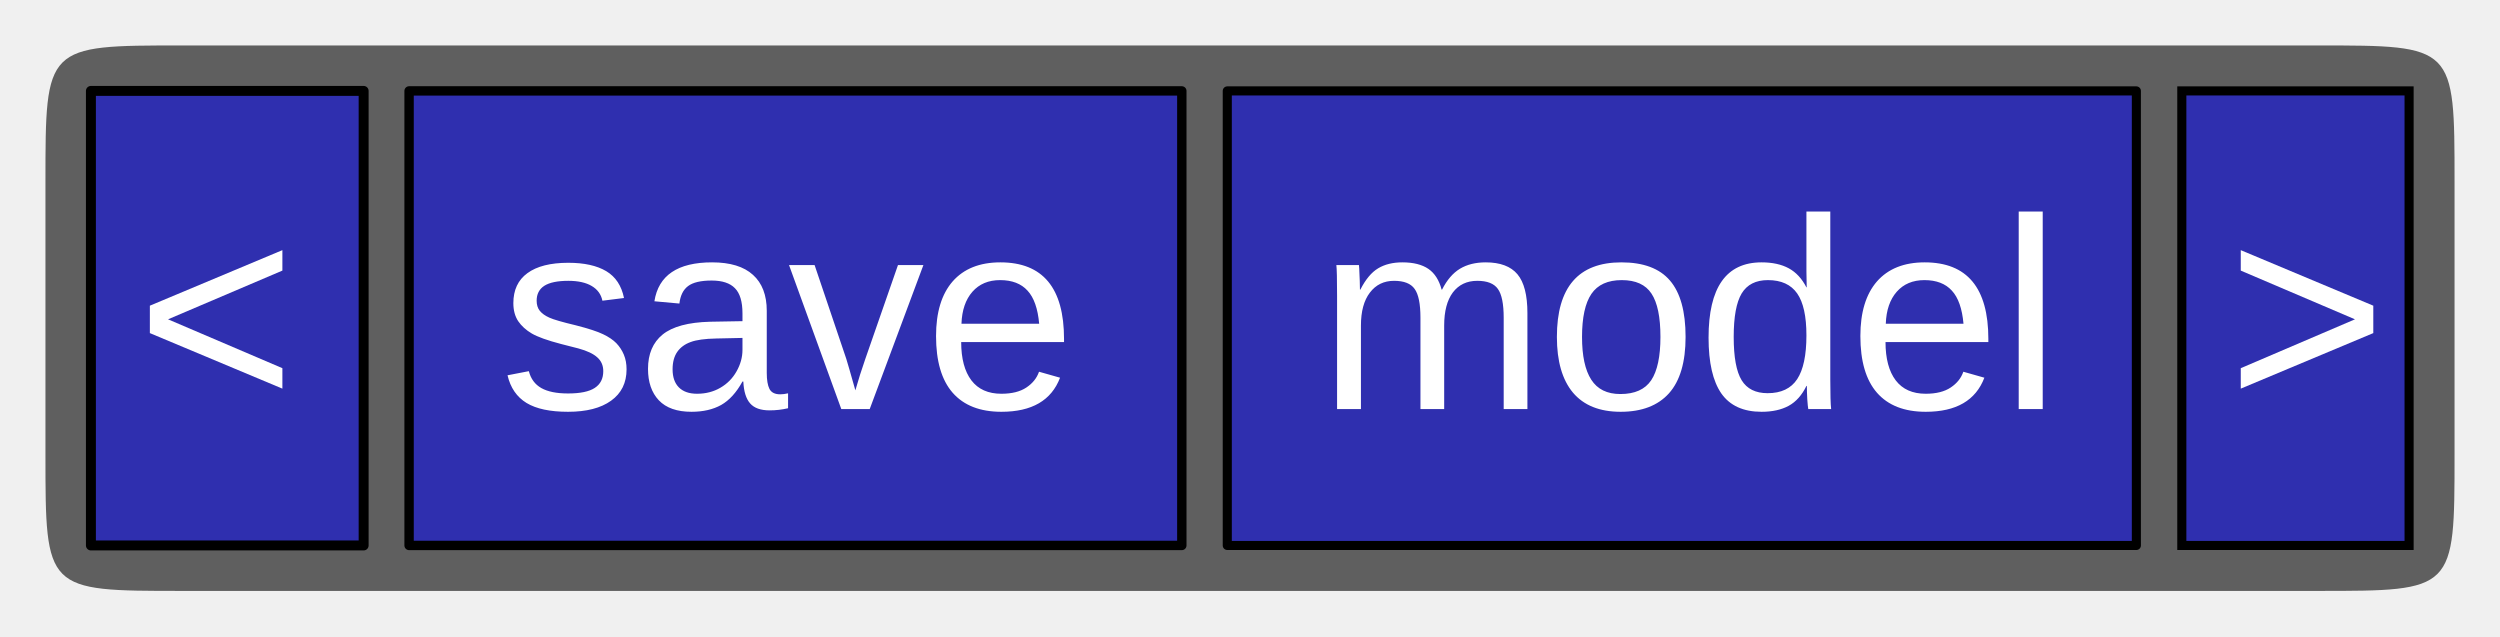
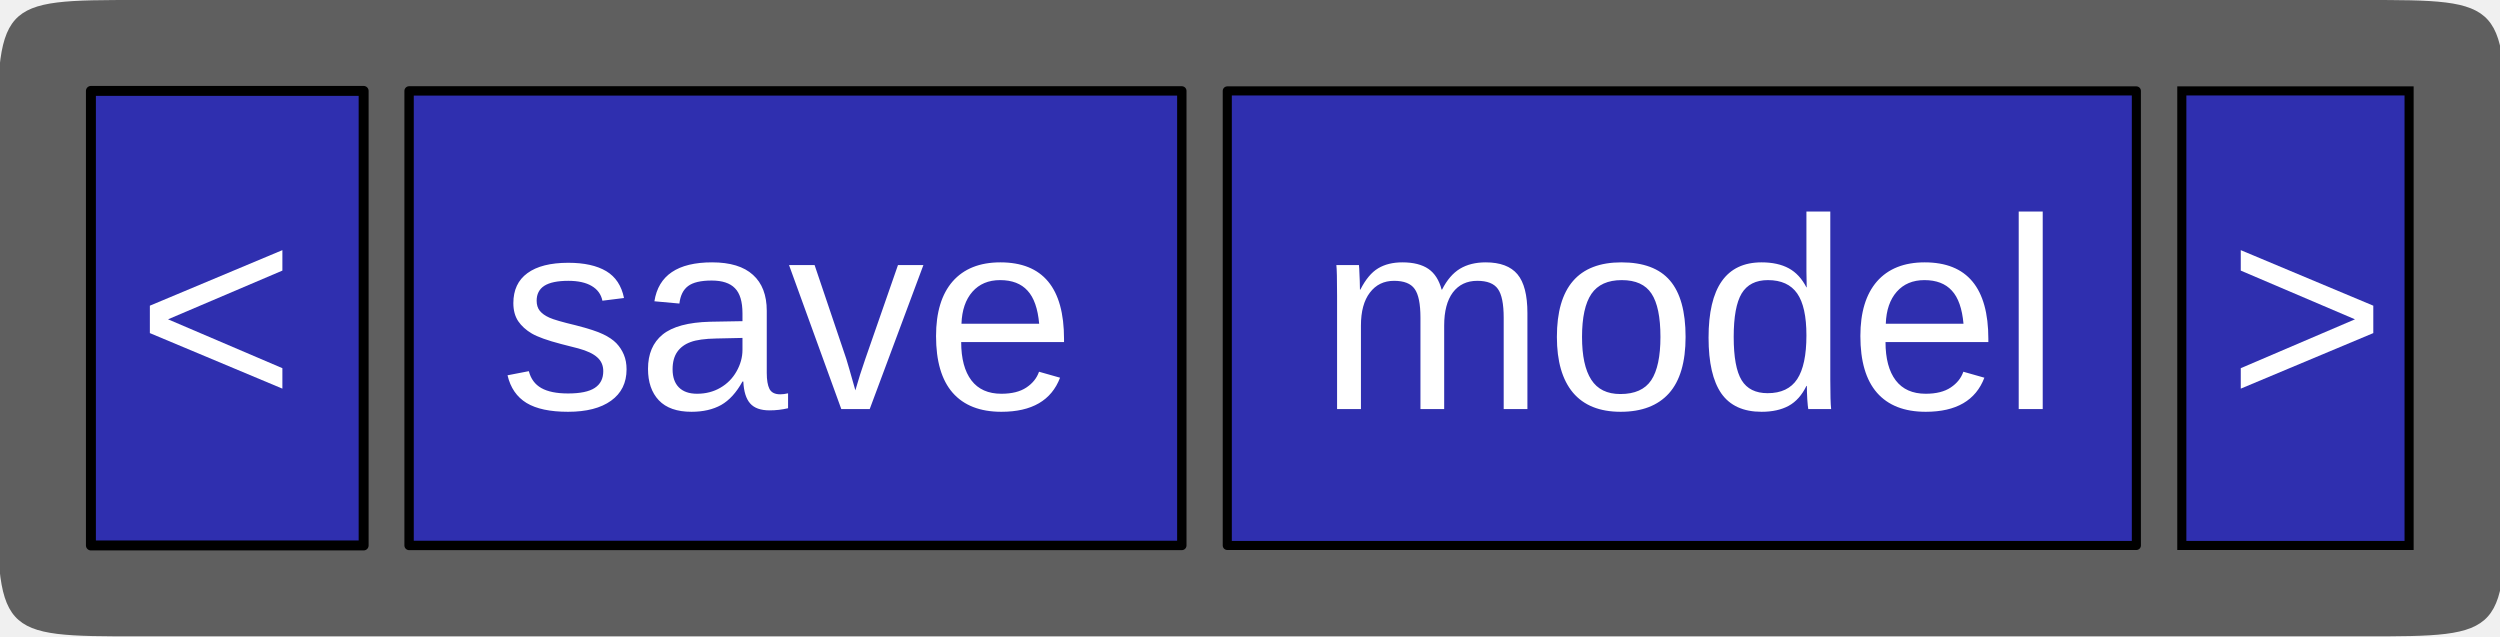
<svg xmlns="http://www.w3.org/2000/svg" width="275" height="70" id="svg2" version="1.1">
  <defs id="defs4" />
  <g id="layer1" style="display:inline">
-     <path style="fill:#000000;fill-opacity:0.604;stroke:none" d="m 20,5 235,0 c 15,0 15,0 15,15 l 0,30 c 0,15 0,15 -15,15 L 20,65 C 5,65 5,65 5,50 L 5,20 C 5,5 5,5 20,5 z" id="path3783" />
+     <path style="fill:#000000;fill-opacity:0.604;stroke:none" d="M 15.318,0 260,0 c 15.618,0 15.618,0 15.618,17.5 l 0,35 c 0,17.5 0,17.5 -15.618,17.5 L 15.318,70 C -0.3,70 -0.3,70 -0.3,52.5 l 0,-35 C -0.3,0 -0.3,0 15.318,0 z" id="path3783" />
  </g>
  <g id="layer2">
    <g style="display:inline" id="model">
      <rect y="10" x="135" height="50" width="100" id="rect2987" style="fill:#0000ff;fill-opacity:0.502;stroke:#000000;stroke-width:1;stroke-linejoin:round;stroke-miterlimit:4;stroke-opacity:1;stroke-dasharray:none;stroke-dashoffset:0" />
      <text id="text3761" y="45" x="145" style="font-size:30px;font-style:normal;font-variant:normal;font-weight:normal;font-stretch:normal;text-align:start;line-height:125%;letter-spacing:0px;word-spacing:0px;writing-mode:lr-tb;text-anchor:start;fill:#ffffff;fill-opacity:1;stroke:none;font-family:Arial;-inkscape-font-specification:Arial" xml:space="preserve">
        <tspan y="45" x="145" id="tspan3763">model</tspan>
      </text>
    </g>
    <g style="display:inline" id="next">
      <rect y="10" x="240" height="50" width="25" id="rect3801" style="fill:#0000ff;fill-opacity:0.502;stroke:#000000;stroke-opacity:1" />
      <text id="text3803" y="45" x="245" style="font-size:30px;font-style:normal;font-variant:normal;font-weight:normal;font-stretch:normal;text-align:start;line-height:125%;letter-spacing:0px;word-spacing:0px;writing-mode:lr-tb;text-anchor:start;fill:#ffffff;fill-opacity:1;stroke:none;font-family:Arial;-inkscape-font-specification:Arial" xml:space="preserve">
        <tspan y="45" x="245" id="tspan3805">&gt;</tspan>
      </text>
    </g>
    <g style="display:inline" id="save">
      <rect y="10" x="45" height="50" width="85" id="rect3816" style="fill:#0000ff;fill-opacity:0.502;stroke:#000000;stroke-width:1.031;stroke-linejoin:round;stroke-miterlimit:4;stroke-opacity:1;stroke-dasharray:none;stroke-dashoffset:0" />
      <text id="text3807" y="45" x="55" style="font-size:30px;font-style:normal;font-variant:normal;font-weight:normal;font-stretch:normal;text-align:start;line-height:125%;letter-spacing:0px;word-spacing:0px;writing-mode:lr-tb;text-anchor:start;fill:#ffffff;fill-opacity:1;stroke:none;font-family:Arial;-inkscape-font-specification:Arial" xml:space="preserve">
        <tspan y="45" x="55" id="tspan3809">save</tspan>
      </text>
    </g>
    <g style="display:inline" id="prev">
      <rect y="10" x="10" height="50" width="30" id="rect3839" style="fill:#0000ff;fill-opacity:0.502;stroke:#000000;stroke-width:1.095;stroke-linejoin:round;stroke-miterlimit:4;stroke-opacity:1;stroke-dasharray:none;stroke-dashoffset:0" />
      <text id="text3807-0" y="45" x="15" style="font-size:30px;font-style:normal;font-variant:normal;font-weight:normal;font-stretch:normal;text-align:start;line-height:125%;letter-spacing:0px;word-spacing:0px;writing-mode:lr-tb;text-anchor:start;fill:#ffffff;fill-opacity:1;stroke:none;font-family:Arial;-inkscape-font-specification:Arial" xml:space="preserve">
        <tspan y="45" x="15" id="tspan3809-1">&lt;</tspan>
      </text>
    </g>
  </g>
</svg>
